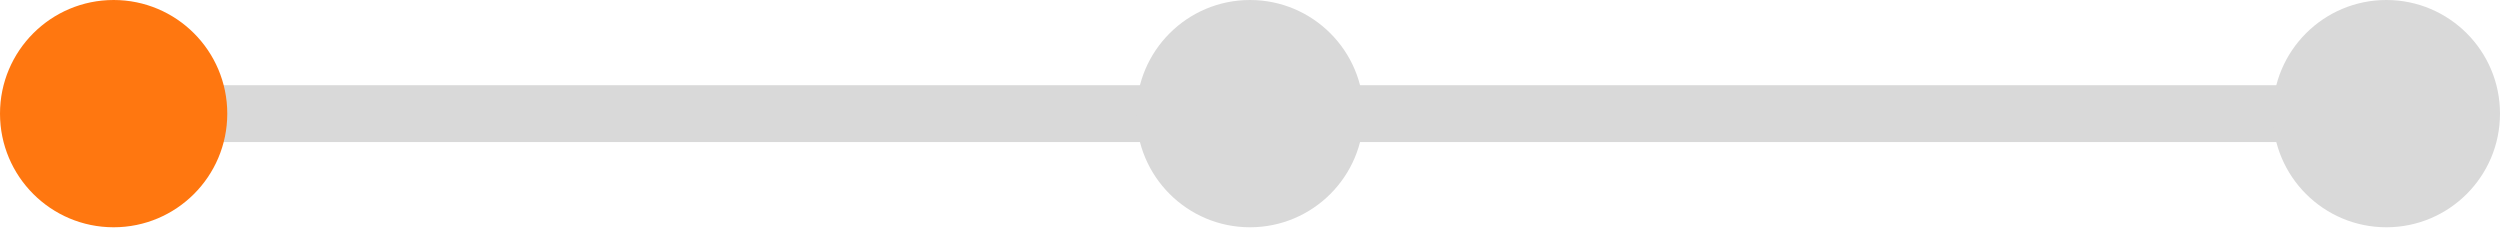
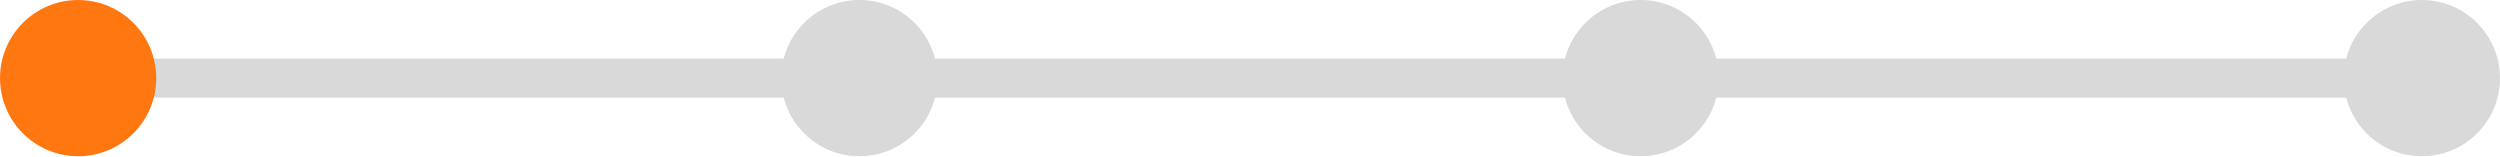
- <svg xmlns="http://www.w3.org/2000/svg" width="176" height="16" viewBox="0 0 176 16" fill="none">
-   <rect x="8" y="6" width="80" height="4" fill="#D9D9D9" />
-   <rect x="88" y="6" width="80" height="4" fill="#D9D9D9" />
+ <svg xmlns="http://www.w3.org/2000/svg" width="256" height="16" viewBox="0 0 256 16" fill="none">
+   <rect x="4" y="6" width="80" height="4" fill="#D9D9D9" />
+   <rect x="84" y="6" width="80" height="4" fill="#D9D9D9" />
+   <rect x="164" y="6" width="80" height="4" fill="#D9D9D9" />
  <circle cx="8" cy="8" r="8" fill="#FF7710" />
  <circle cx="88" cy="8" r="8" fill="#D9D9D9" />
  <circle cx="168" cy="8" r="8" fill="#D9D9D9" />
+   <circle cx="248" cy="8" r="8" fill="#D9D9D9" />
</svg>
